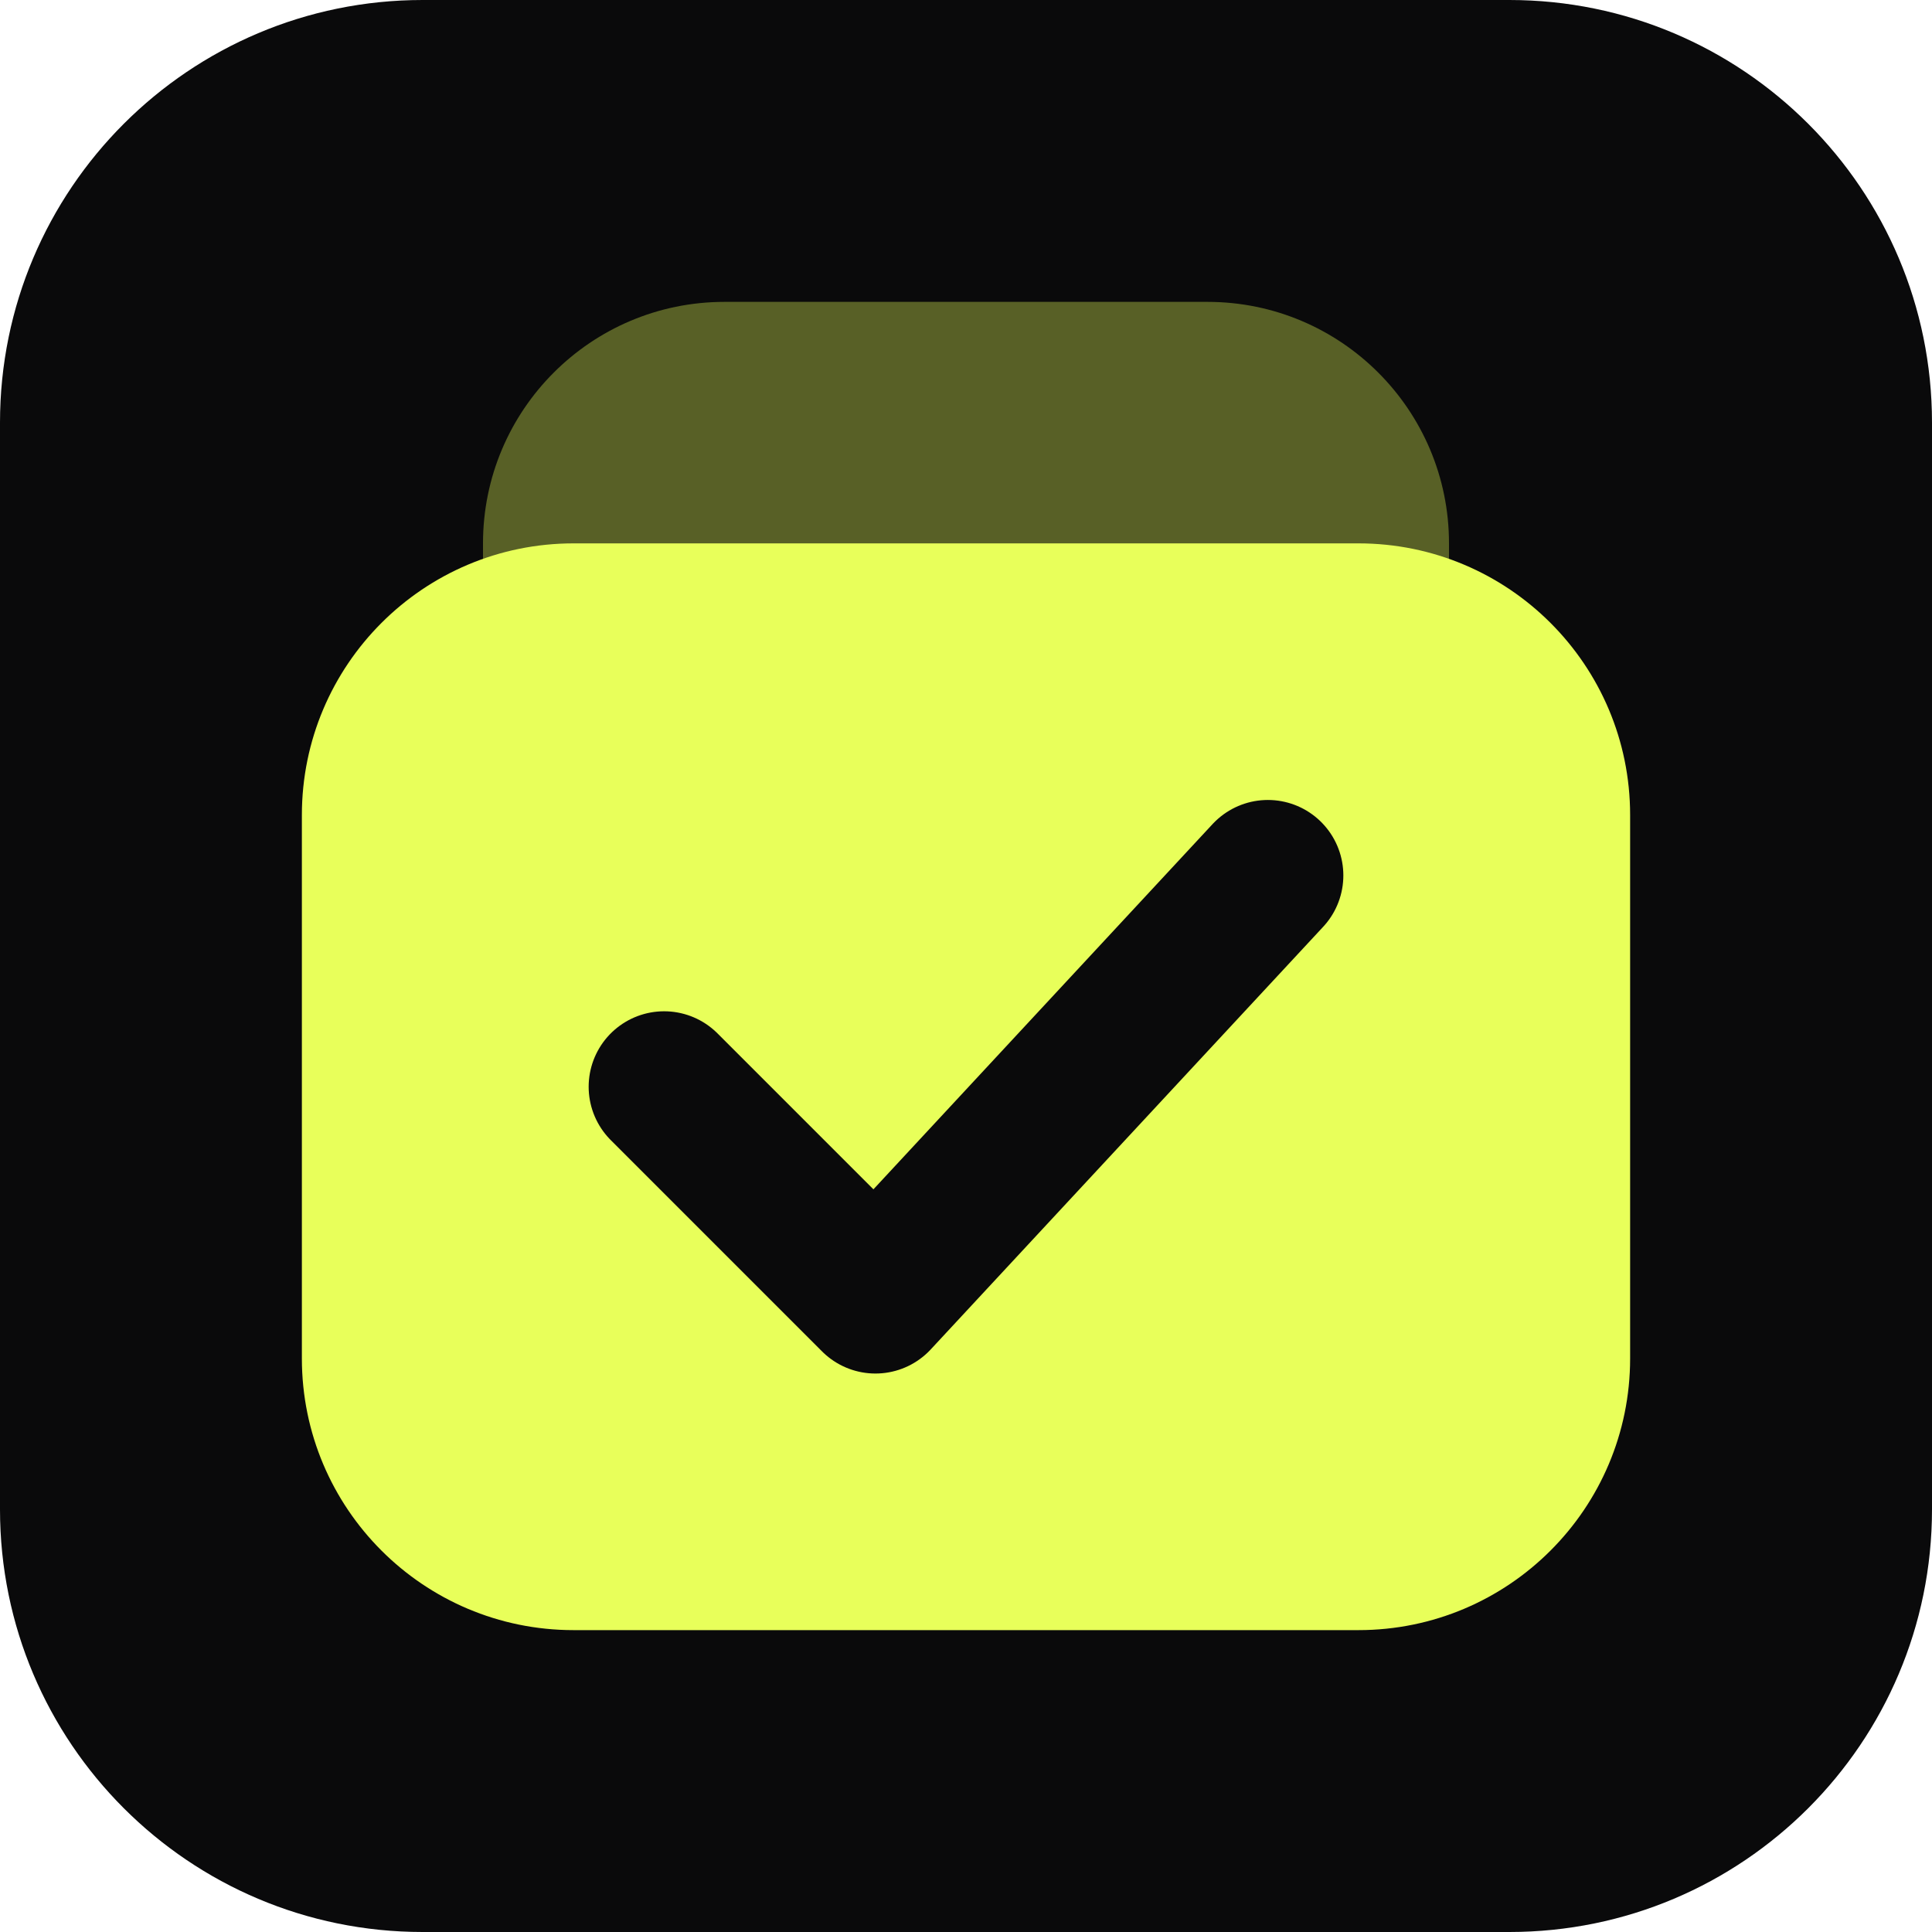
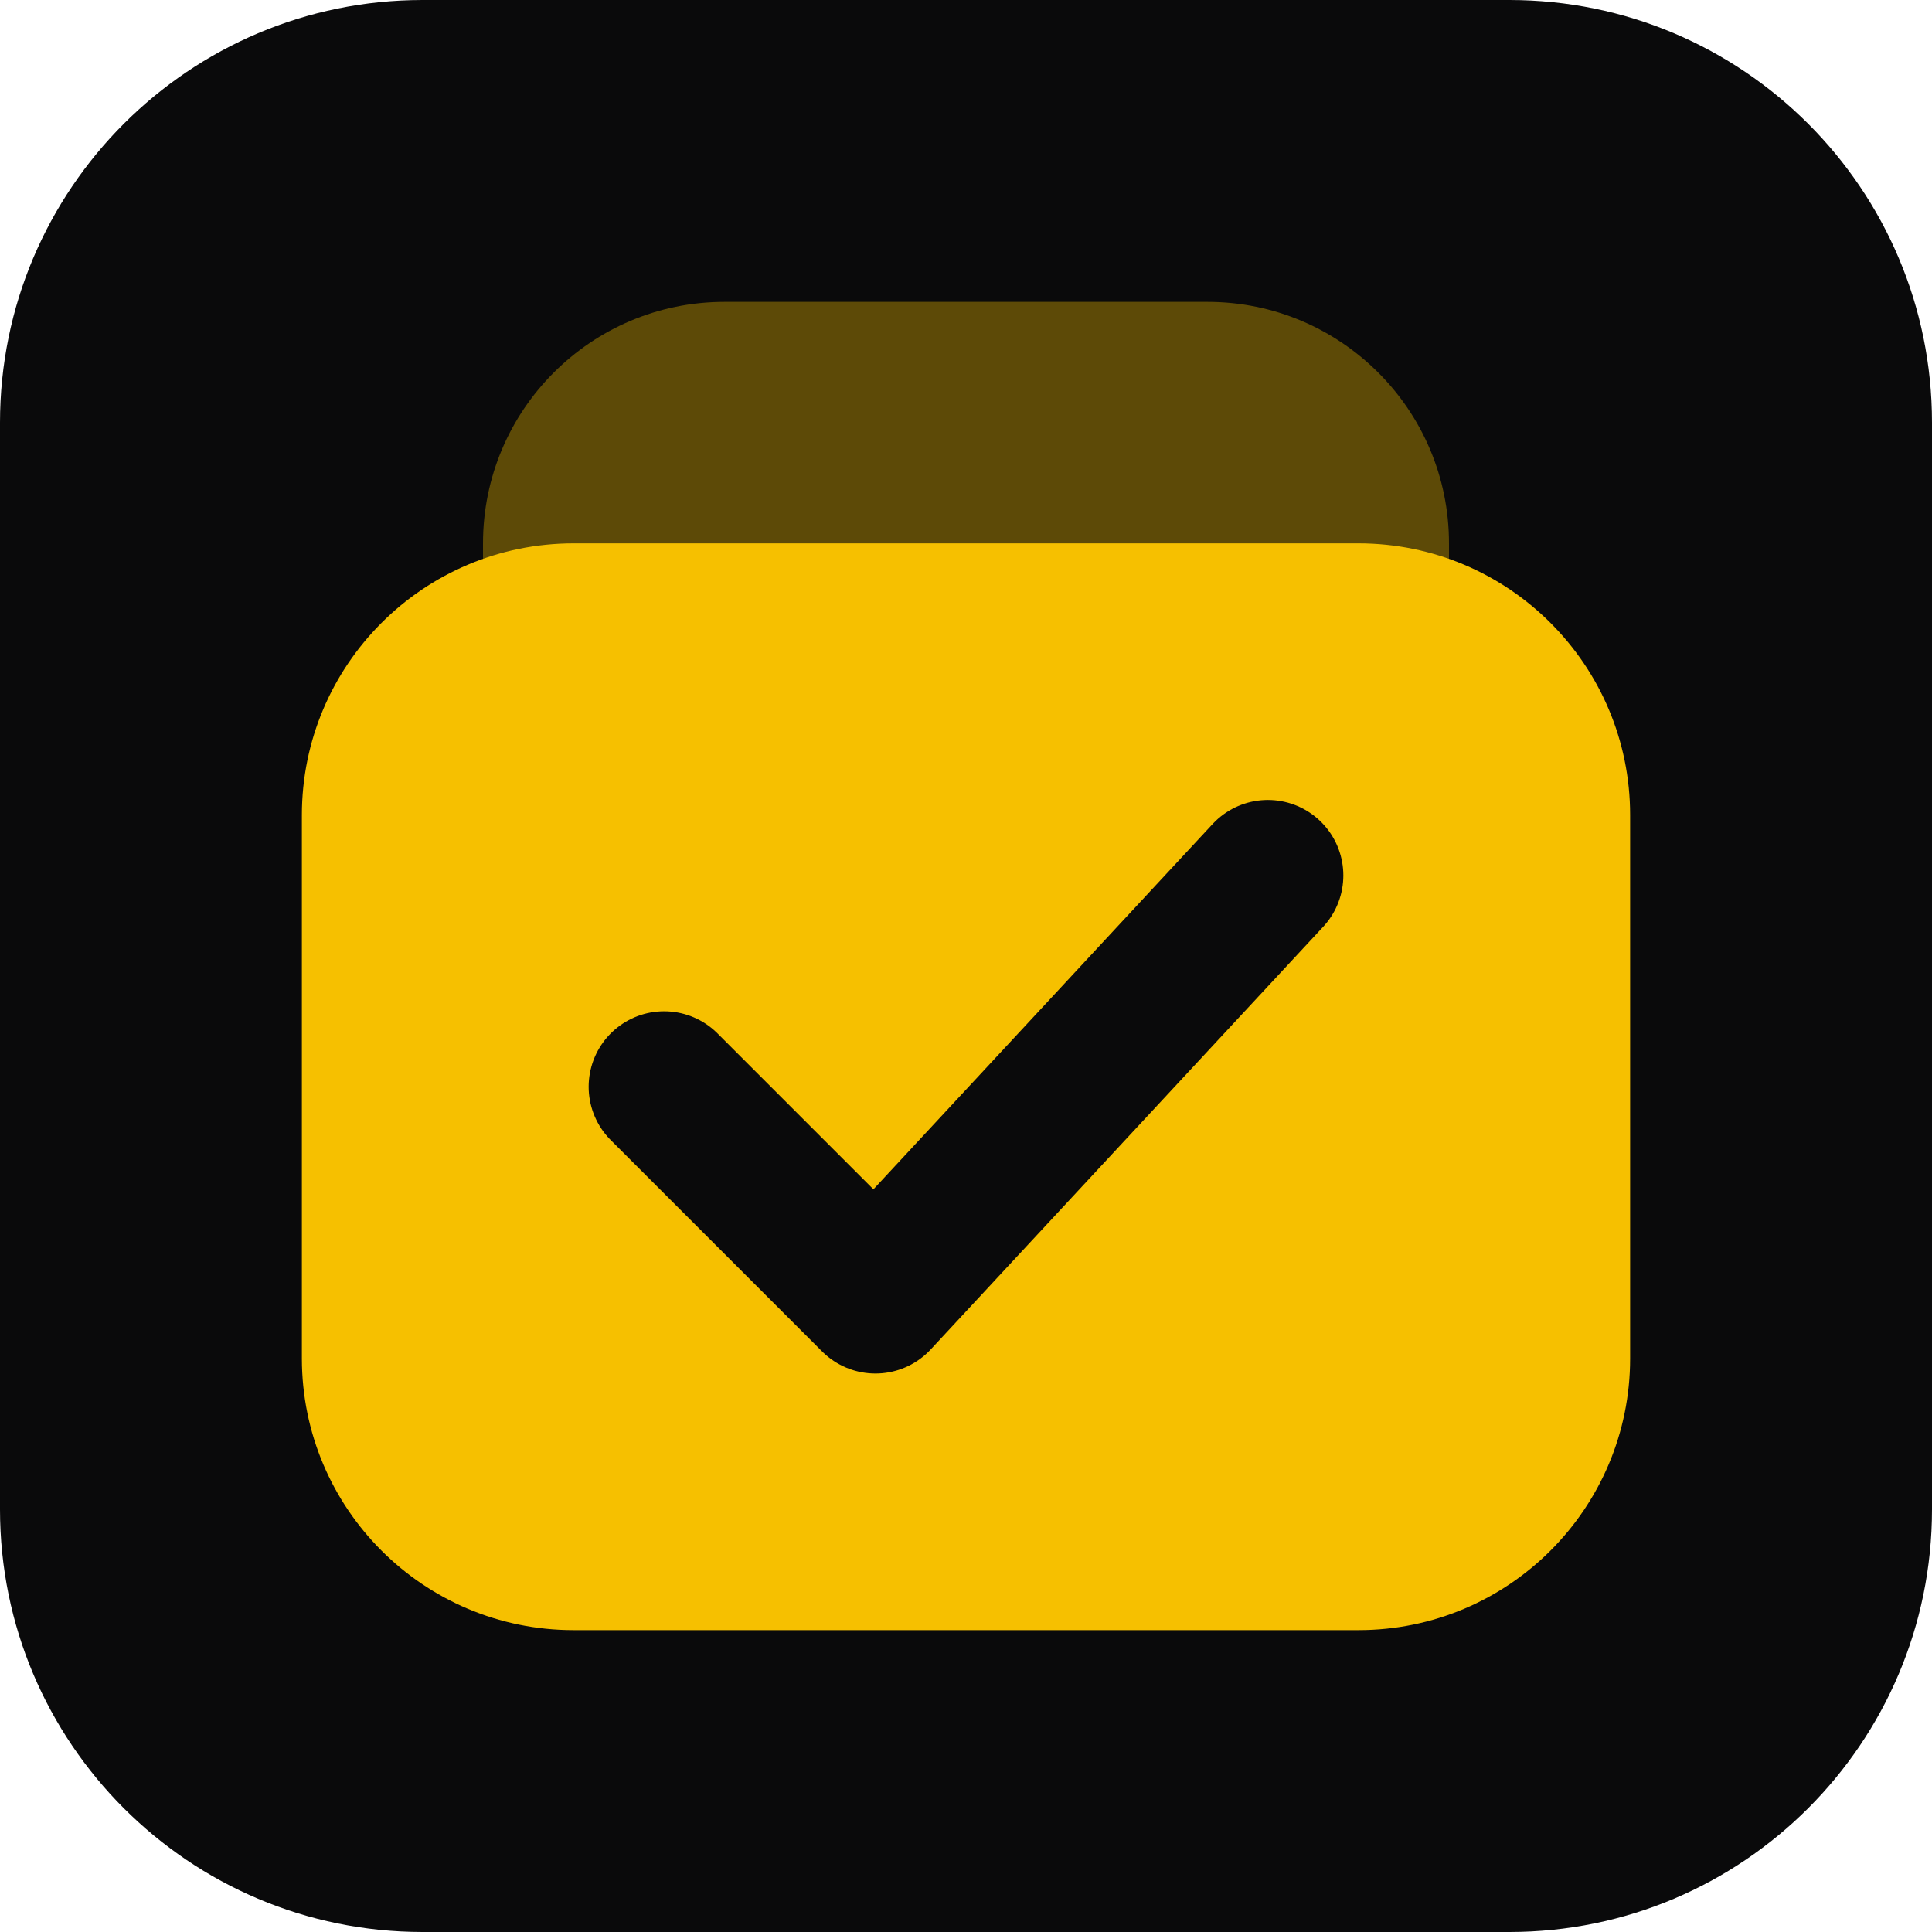
<svg xmlns="http://www.w3.org/2000/svg" viewBox="0 0 64 64">
  <rect width="64" height="64" rx="14" fill="#0A0A0B" />
-   <rect x="16" y="10" width="32" height="34" rx="8" fill="#E8FF5A" opacity="0.35" />
-   <rect x="10" y="18" width="44" height="36" rx="9" fill="#E8FF5A" />
+   <rect x="16" y="10" width="32" height="34" rx="8" fill="#F6C000" opacity="0.35" />
+   <rect x="10" y="18" width="44" height="36" rx="9" fill="#F6C000" />
  <path d="M22 36l7 7 13-14" stroke="#0A0A0B" stroke-width="5" stroke-linecap="round" stroke-linejoin="round" fill="none" />
</svg>
